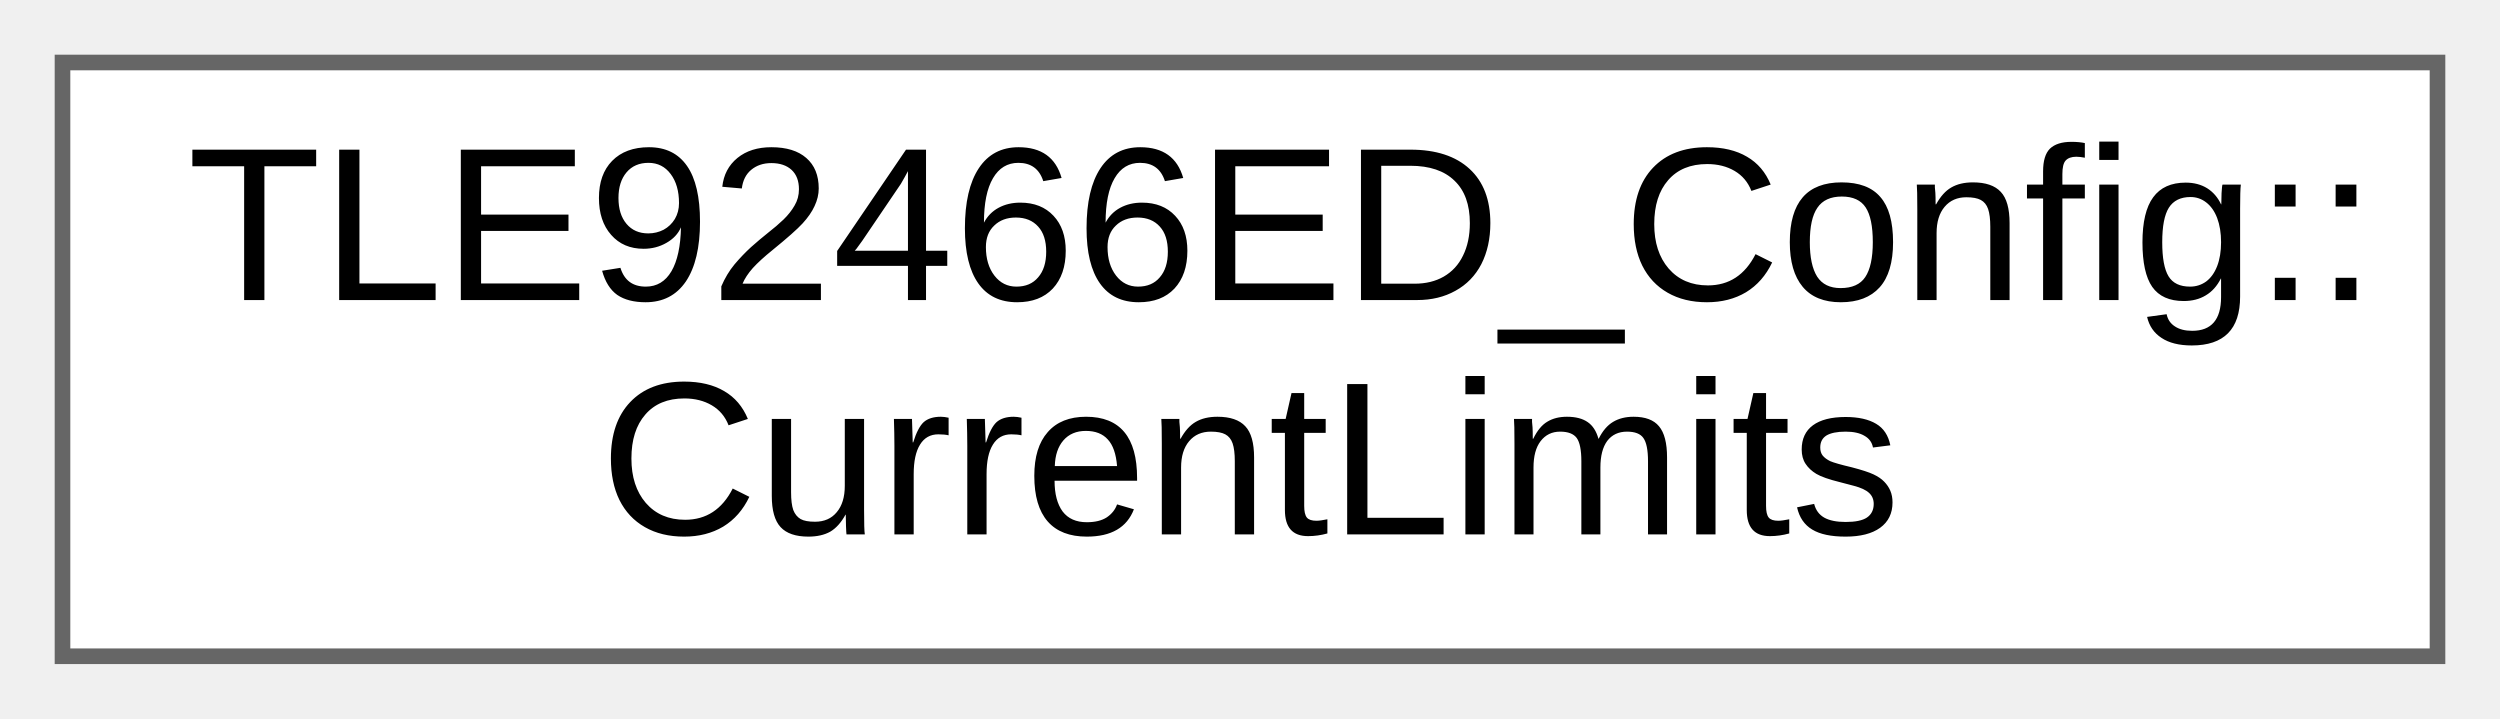
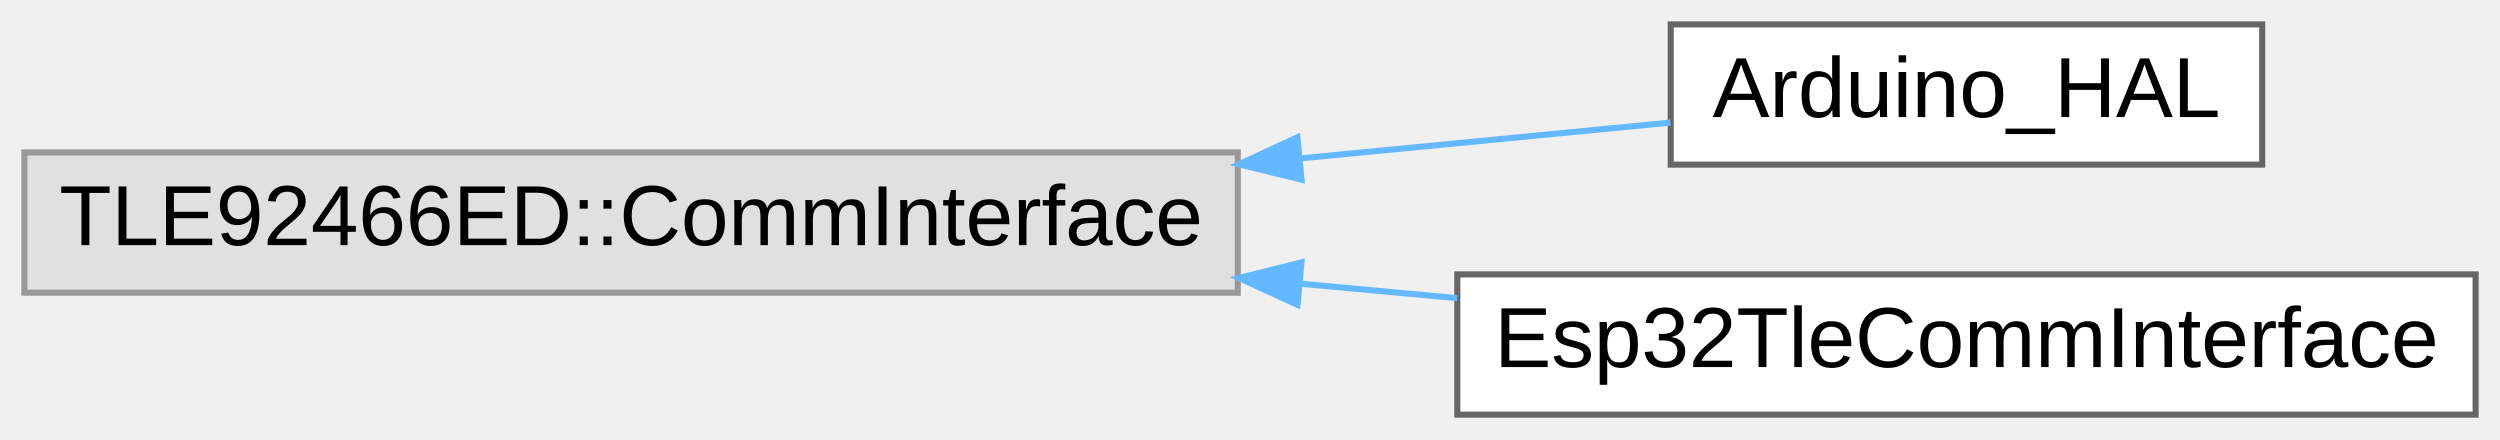
- <svg xmlns="http://www.w3.org/2000/svg" xmlns:xlink="http://www.w3.org/1999/xlink" width="160pt" height="46pt" viewBox="0.00 0.00 160.00 46.00">
-   <g id="graph0" class="graph" transform="scale(1 1) rotate(0) translate(4 42)">
+ <svg xmlns="http://www.w3.org/2000/svg" xmlns:xlink="http://www.w3.org/1999/xlink" width="410pt" height="72pt" viewBox="0.00 0.00 410.00 72.00">
+   <g id="graph0" class="graph" transform="scale(1 1) rotate(0) translate(4 68)">
    <g id="Node000000" class="node">
      <g id="a_Node000000">
-         <a xlink:href="structTLE92466ED__Config_1_1CurrentLimits.html" target="_top" xlink:title="Current Control Limits (milliamps)">
-           <polygon fill="white" stroke="#666666" points="152,-38 0,-38 0,0 152,0 152,-38" />
-           <text text-anchor="start" x="8" y="-22.8" font-family="Arial" font-size="14.00">TLE92466ED_Config::</text>
-           <text text-anchor="middle" x="76" y="-7.8" font-family="Arial" font-size="14.00">CurrentLimits</text>
+         <a xlink:title=" ">
+           <polygon fill="#e0e0e0" stroke="#999999" points="199,-43 0,-43 0,-20 199,-20 199,-43" />
+           <text text-anchor="middle" x="99.5" y="-27.8" font-family="Arial" font-size="14.00">TLE92466ED::CommInterface</text>
+         </a>
+       </g>
+     </g>
+     <g id="Node000001" class="node">
+       <g id="a_Node000001">
+         <a xlink:href="classArduino__HAL.html" target="_top" xlink:title="Arduino implementation of TLE92466ED HAL interface.">
+           <polygon fill="white" stroke="#666666" points="367,-64 270,-64 270,-41 367,-41 367,-64" />
+           <text text-anchor="middle" x="318.5" y="-48.8" font-family="Arial" font-size="14.00">Arduino_HAL</text>
+         </a>
+       </g>
+     </g>
+     <g id="edge1_Node000000_Node000001" class="edge">
+       <g id="a_edge1_Node000000_Node000001">
+         <a xlink:title=" ">
+           <path fill="none" stroke="#63b8ff" d="M209.29,-42.03C230.63,-44.09 251.95,-46.16 269.96,-47.9" />
+           <polygon fill="#63b8ff" stroke="#63b8ff" points="209.45,-38.53 199.16,-41.05 208.77,-45.49 209.45,-38.53" />
+         </a>
+       </g>
+     </g>
+     <g id="Node000002" class="node">
+       <g id="a_Node000002">
+         <a xlink:href="classEsp32TleCommInterface.html" target="_top" xlink:title="ESP32 implementation of the TLE92466ED CommInterface.">
+           <polygon fill="white" stroke="#666666" points="402,-23 235,-23 235,0 402,0 402,-23" />
+           <text text-anchor="middle" x="318.5" y="-7.8" font-family="Arial" font-size="14.00">Esp32TleCommInterface</text>
+         </a>
+       </g>
+     </g>
+     <g id="edge2_Node000000_Node000002" class="edge">
+       <g id="a_edge2_Node000000_Node000002">
+         <a xlink:title=" ">
+           <path fill="none" stroke="#63b8ff" d="M209.29,-21.47C217.93,-20.68 226.57,-19.88 234.99,-19.1" />
+           <polygon fill="#63b8ff" stroke="#63b8ff" points="208.79,-18 199.16,-22.41 209.44,-24.97 208.79,-18" />
        </a>
      </g>
    </g>
  </g>
</svg>
